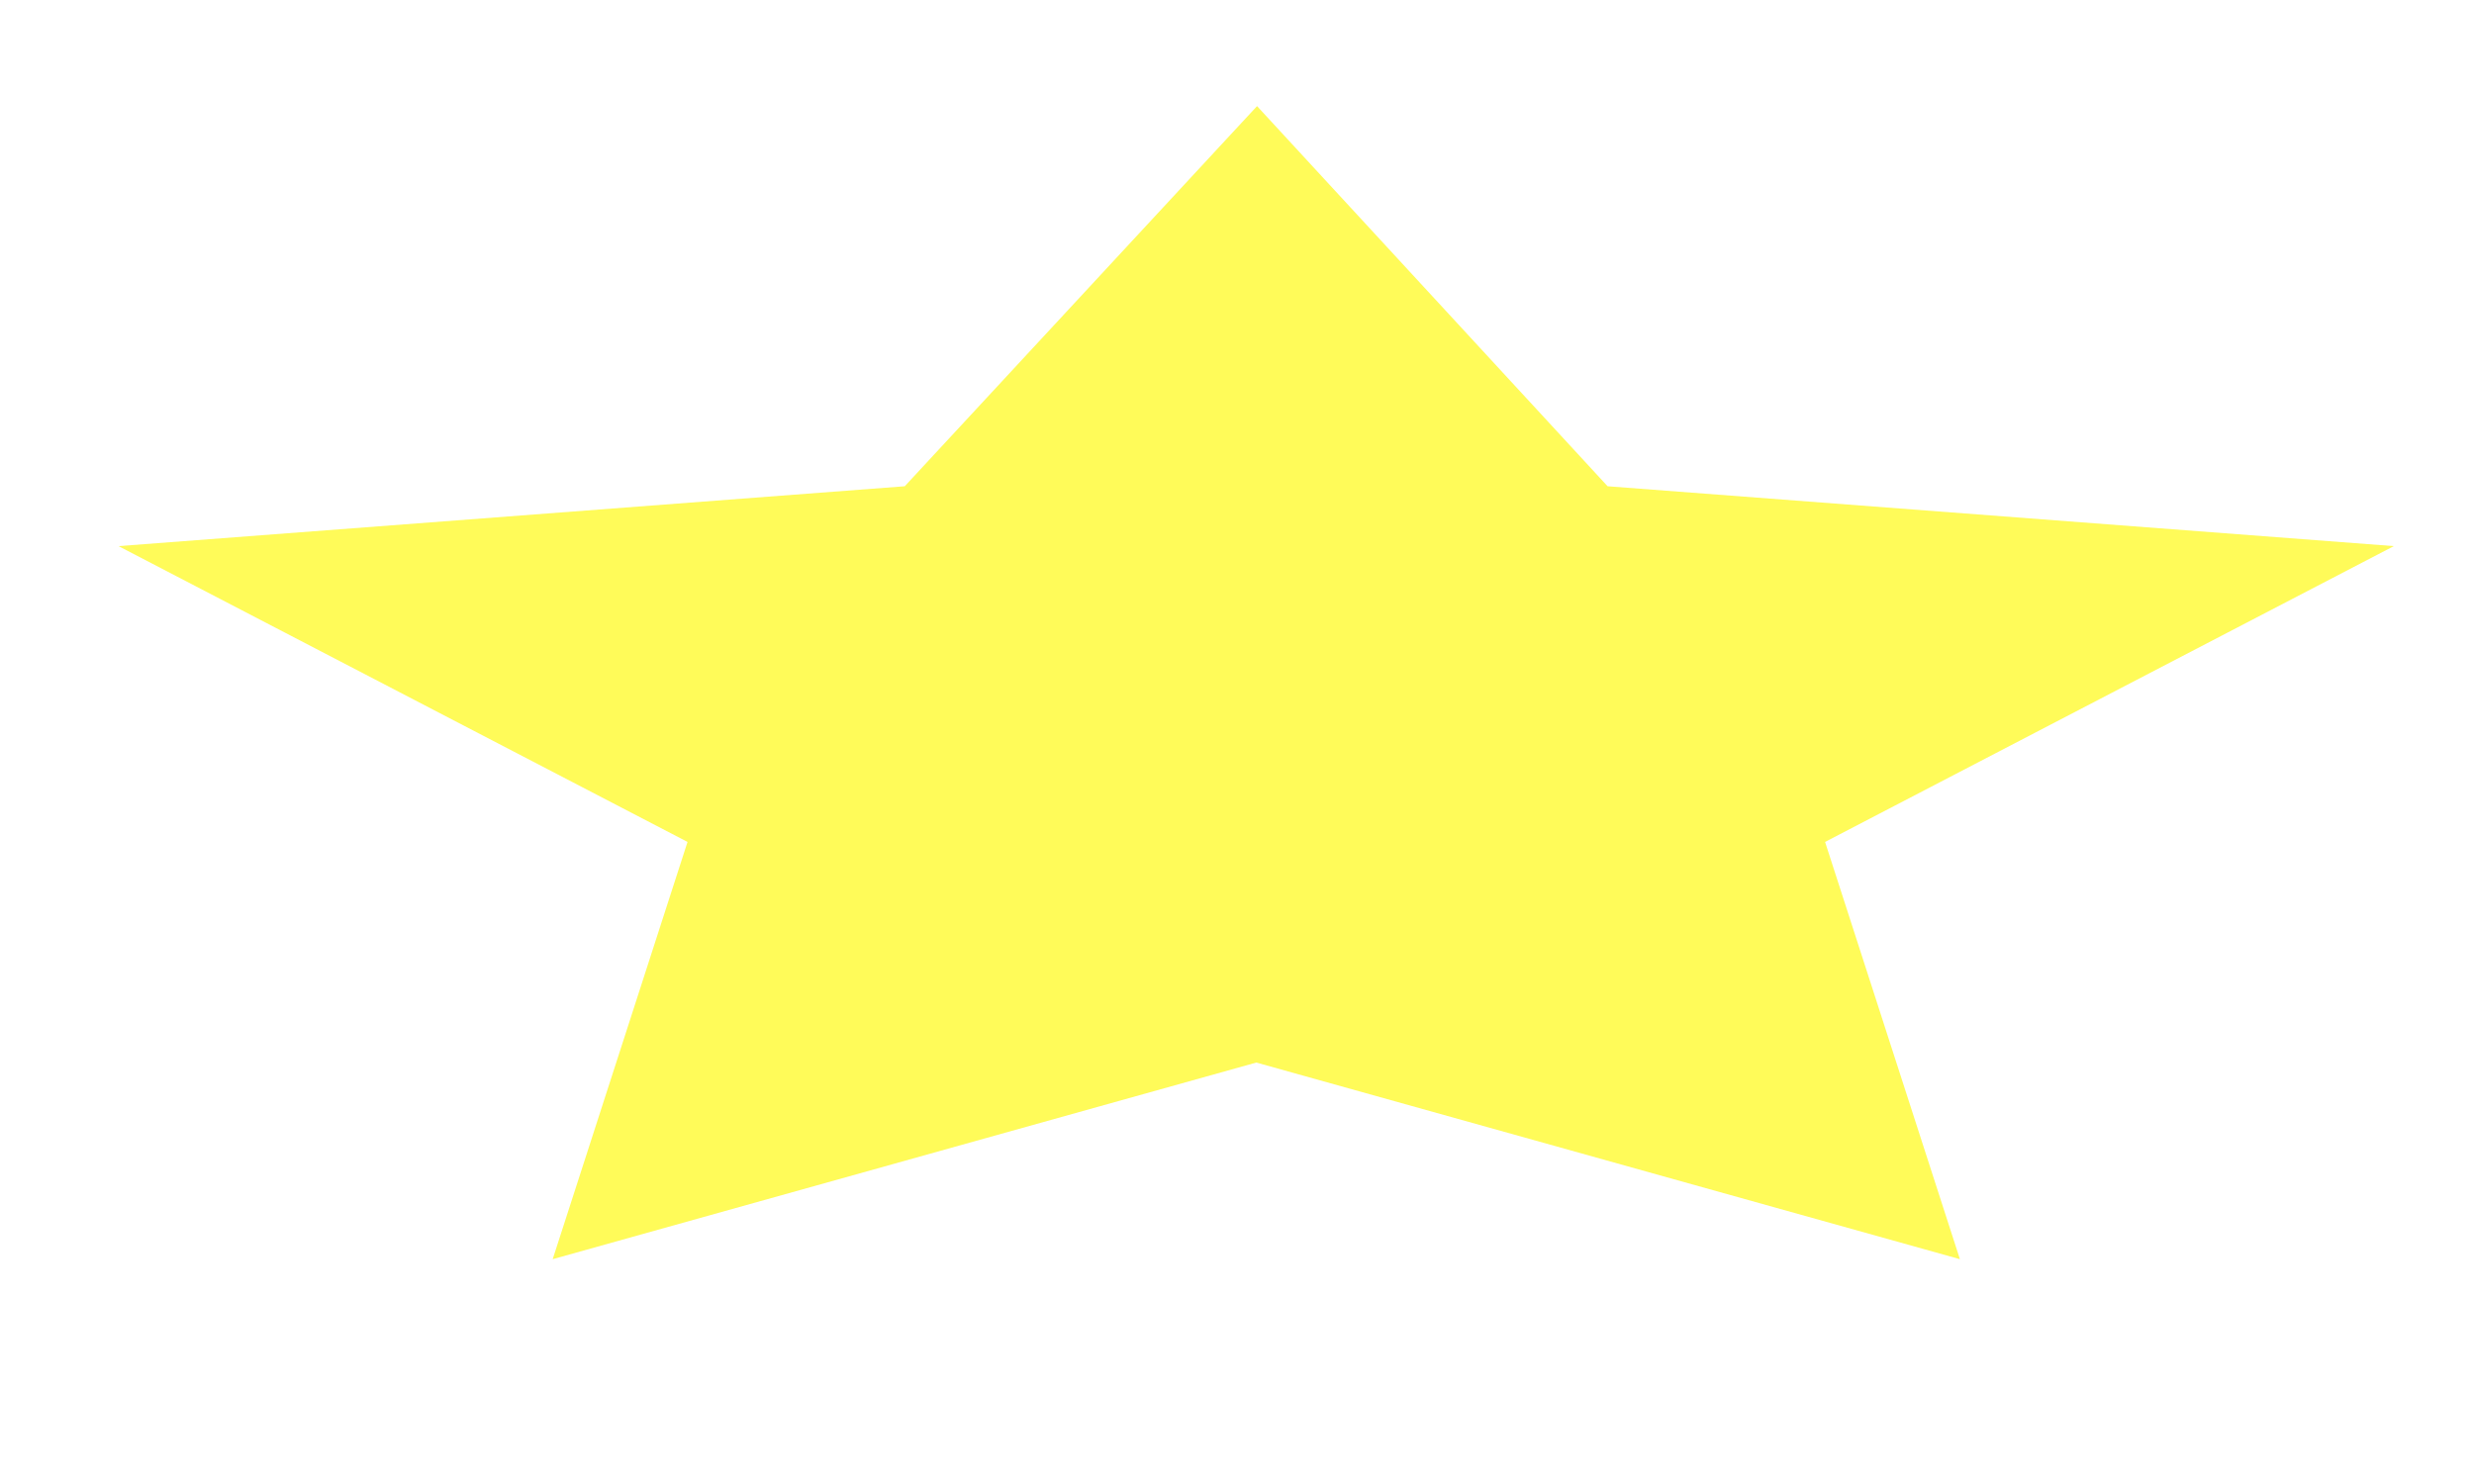
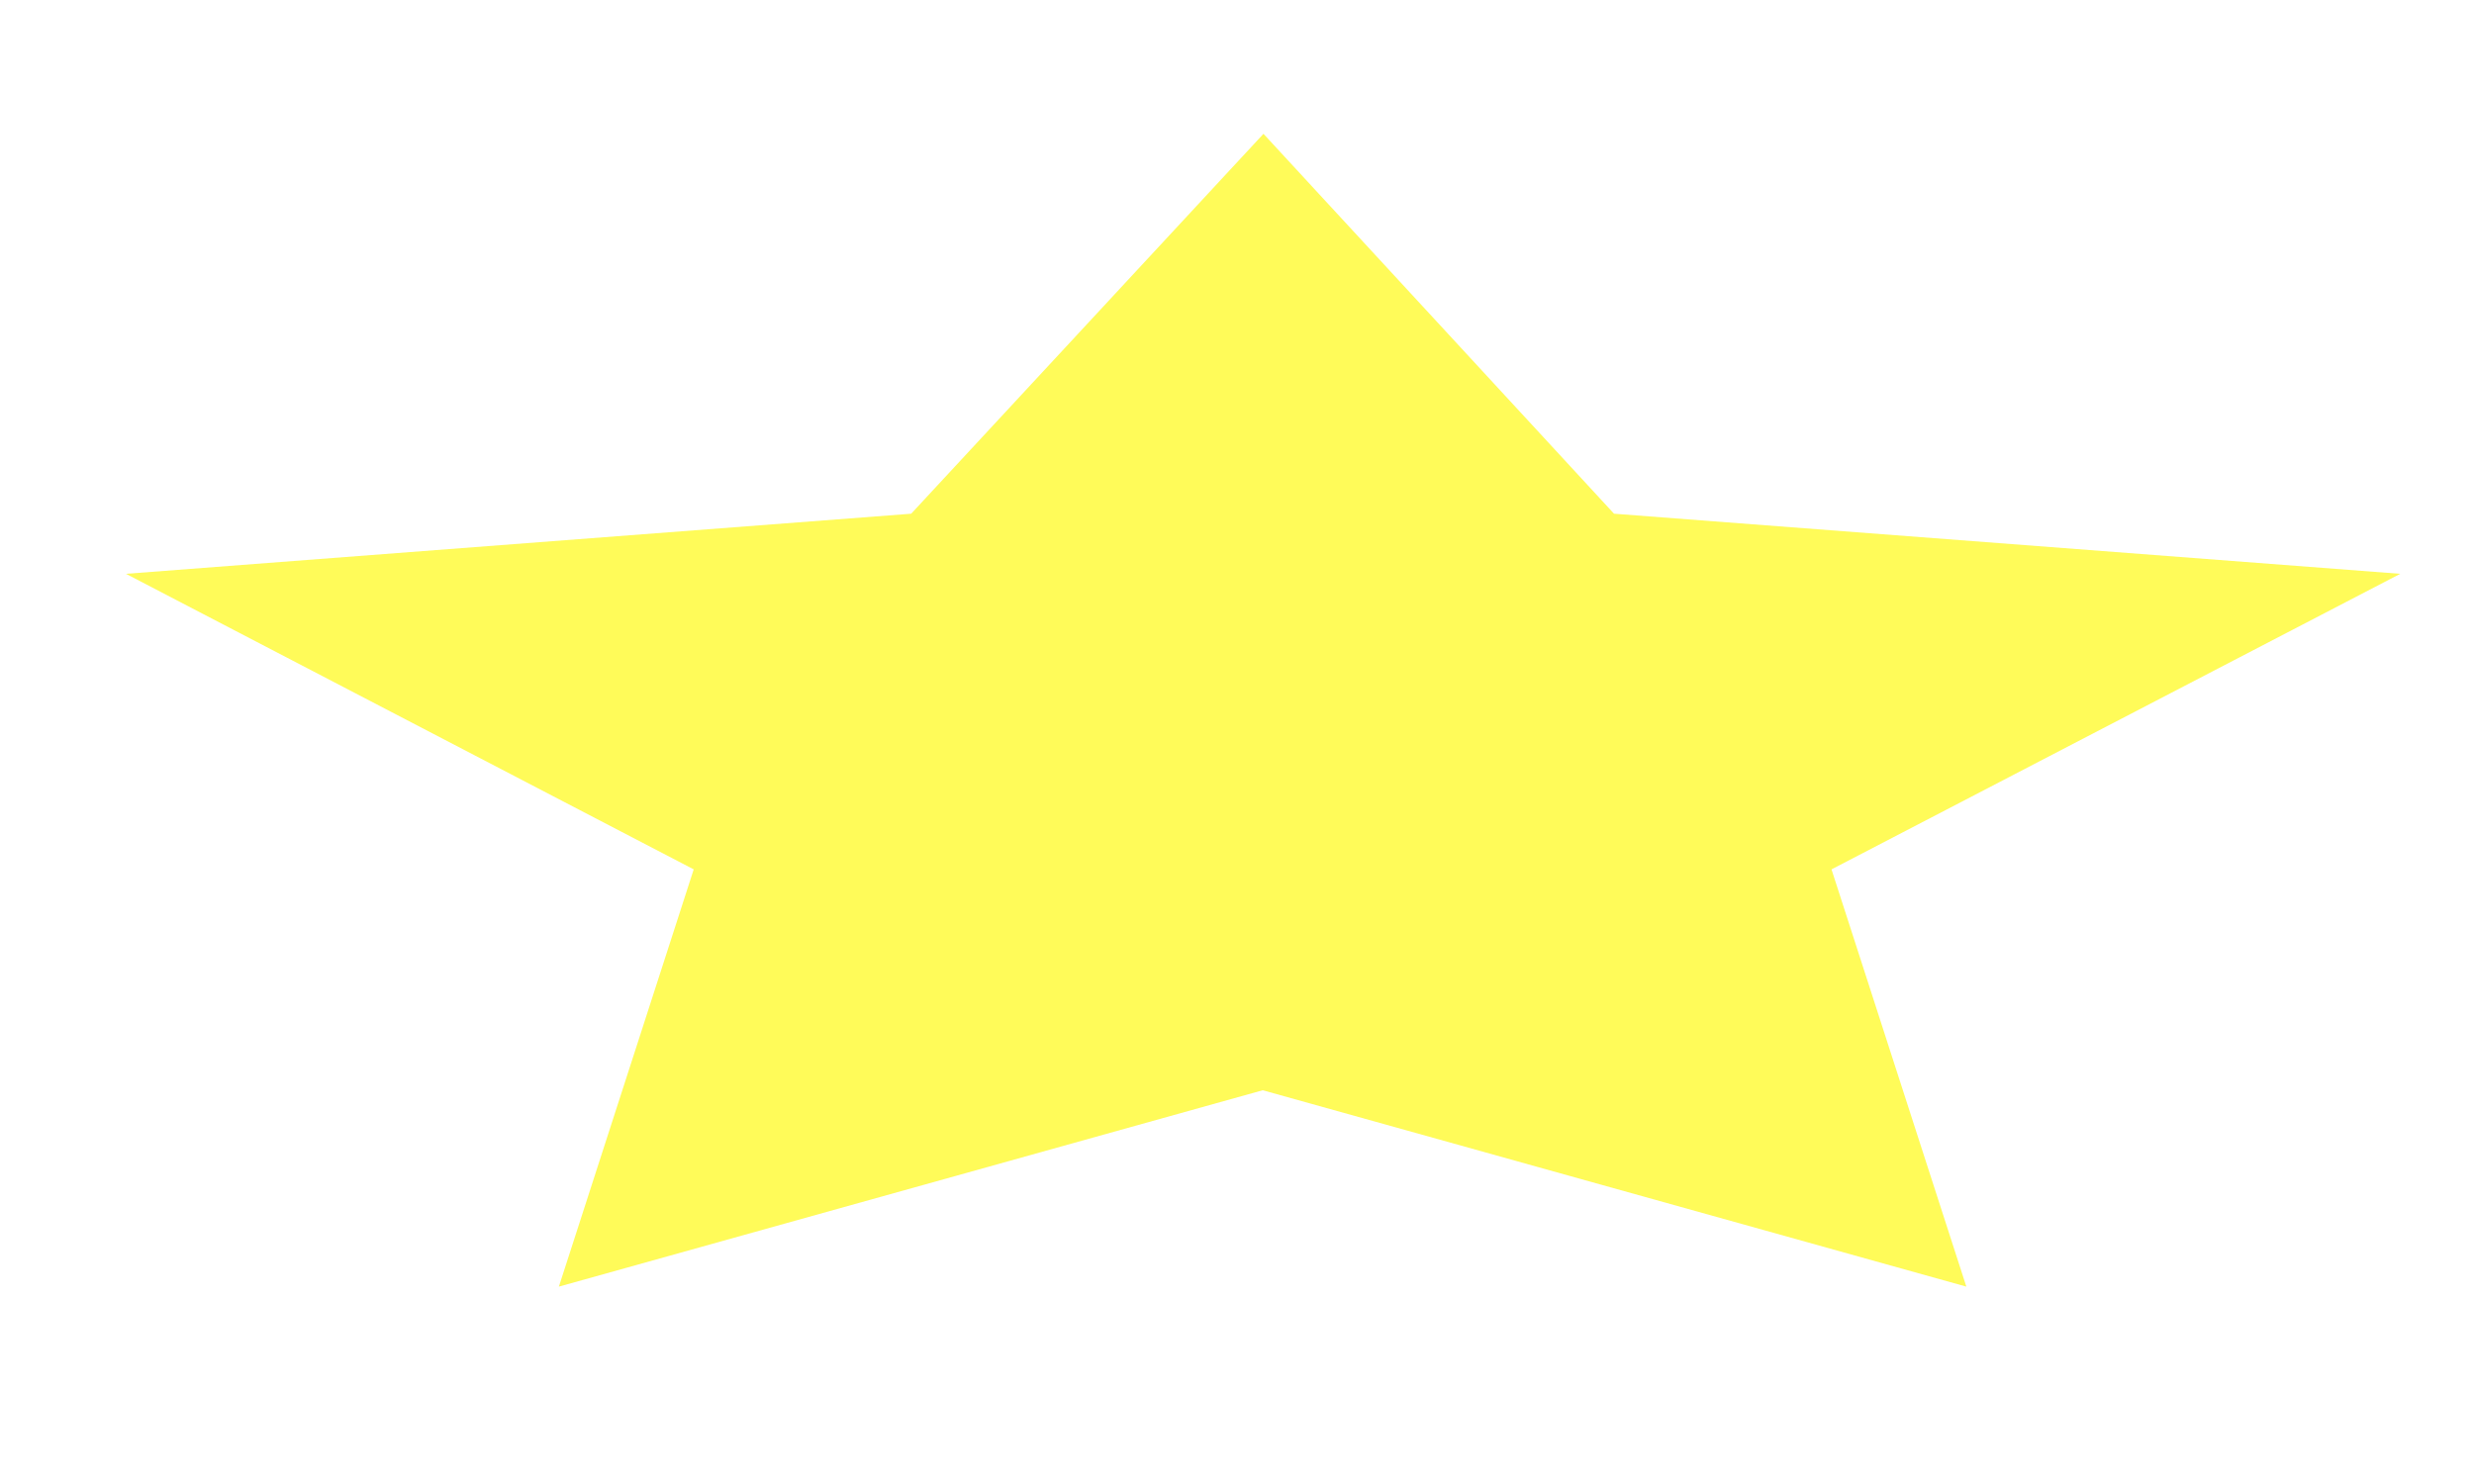
<svg xmlns="http://www.w3.org/2000/svg" version="1.1" width="10px" height="6px">
-   <g transform="matrix(1 0 0 1 -304 -518 )">
-     <path d="M 7.922 5.091  L 5.078 4.296  L 2.234 5.091  L 2.779 3.404  L 0.479 2.208  L 3.657 1.966  L 5.081 0.429  L 6.498 1.966  L 9.676 2.208  L 7.377 3.404  L 7.922 5.091  Z " fill-rule="nonzero" fill="#fffb59" stroke="none" transform="matrix(1 0 0 1 304 518 )" />
+   <g transform="matrix(1 0 0 1 -301 -512 )">
+     <path d="M 7.948 5.202  L 5.104 4.408  L 2.259 5.202  L 2.804 3.515  L 0.509 2.32  L 3.683 2.077  L 5.107 0.541  L 6.524 2.077  L 9.702 2.32  L 7.403 3.515  L 7.948 5.202  Z " fill-rule="nonzero" fill="#fffb59" stroke="none" transform="matrix(1 0 0 1 301 512 )" />
  </g>
</svg>
